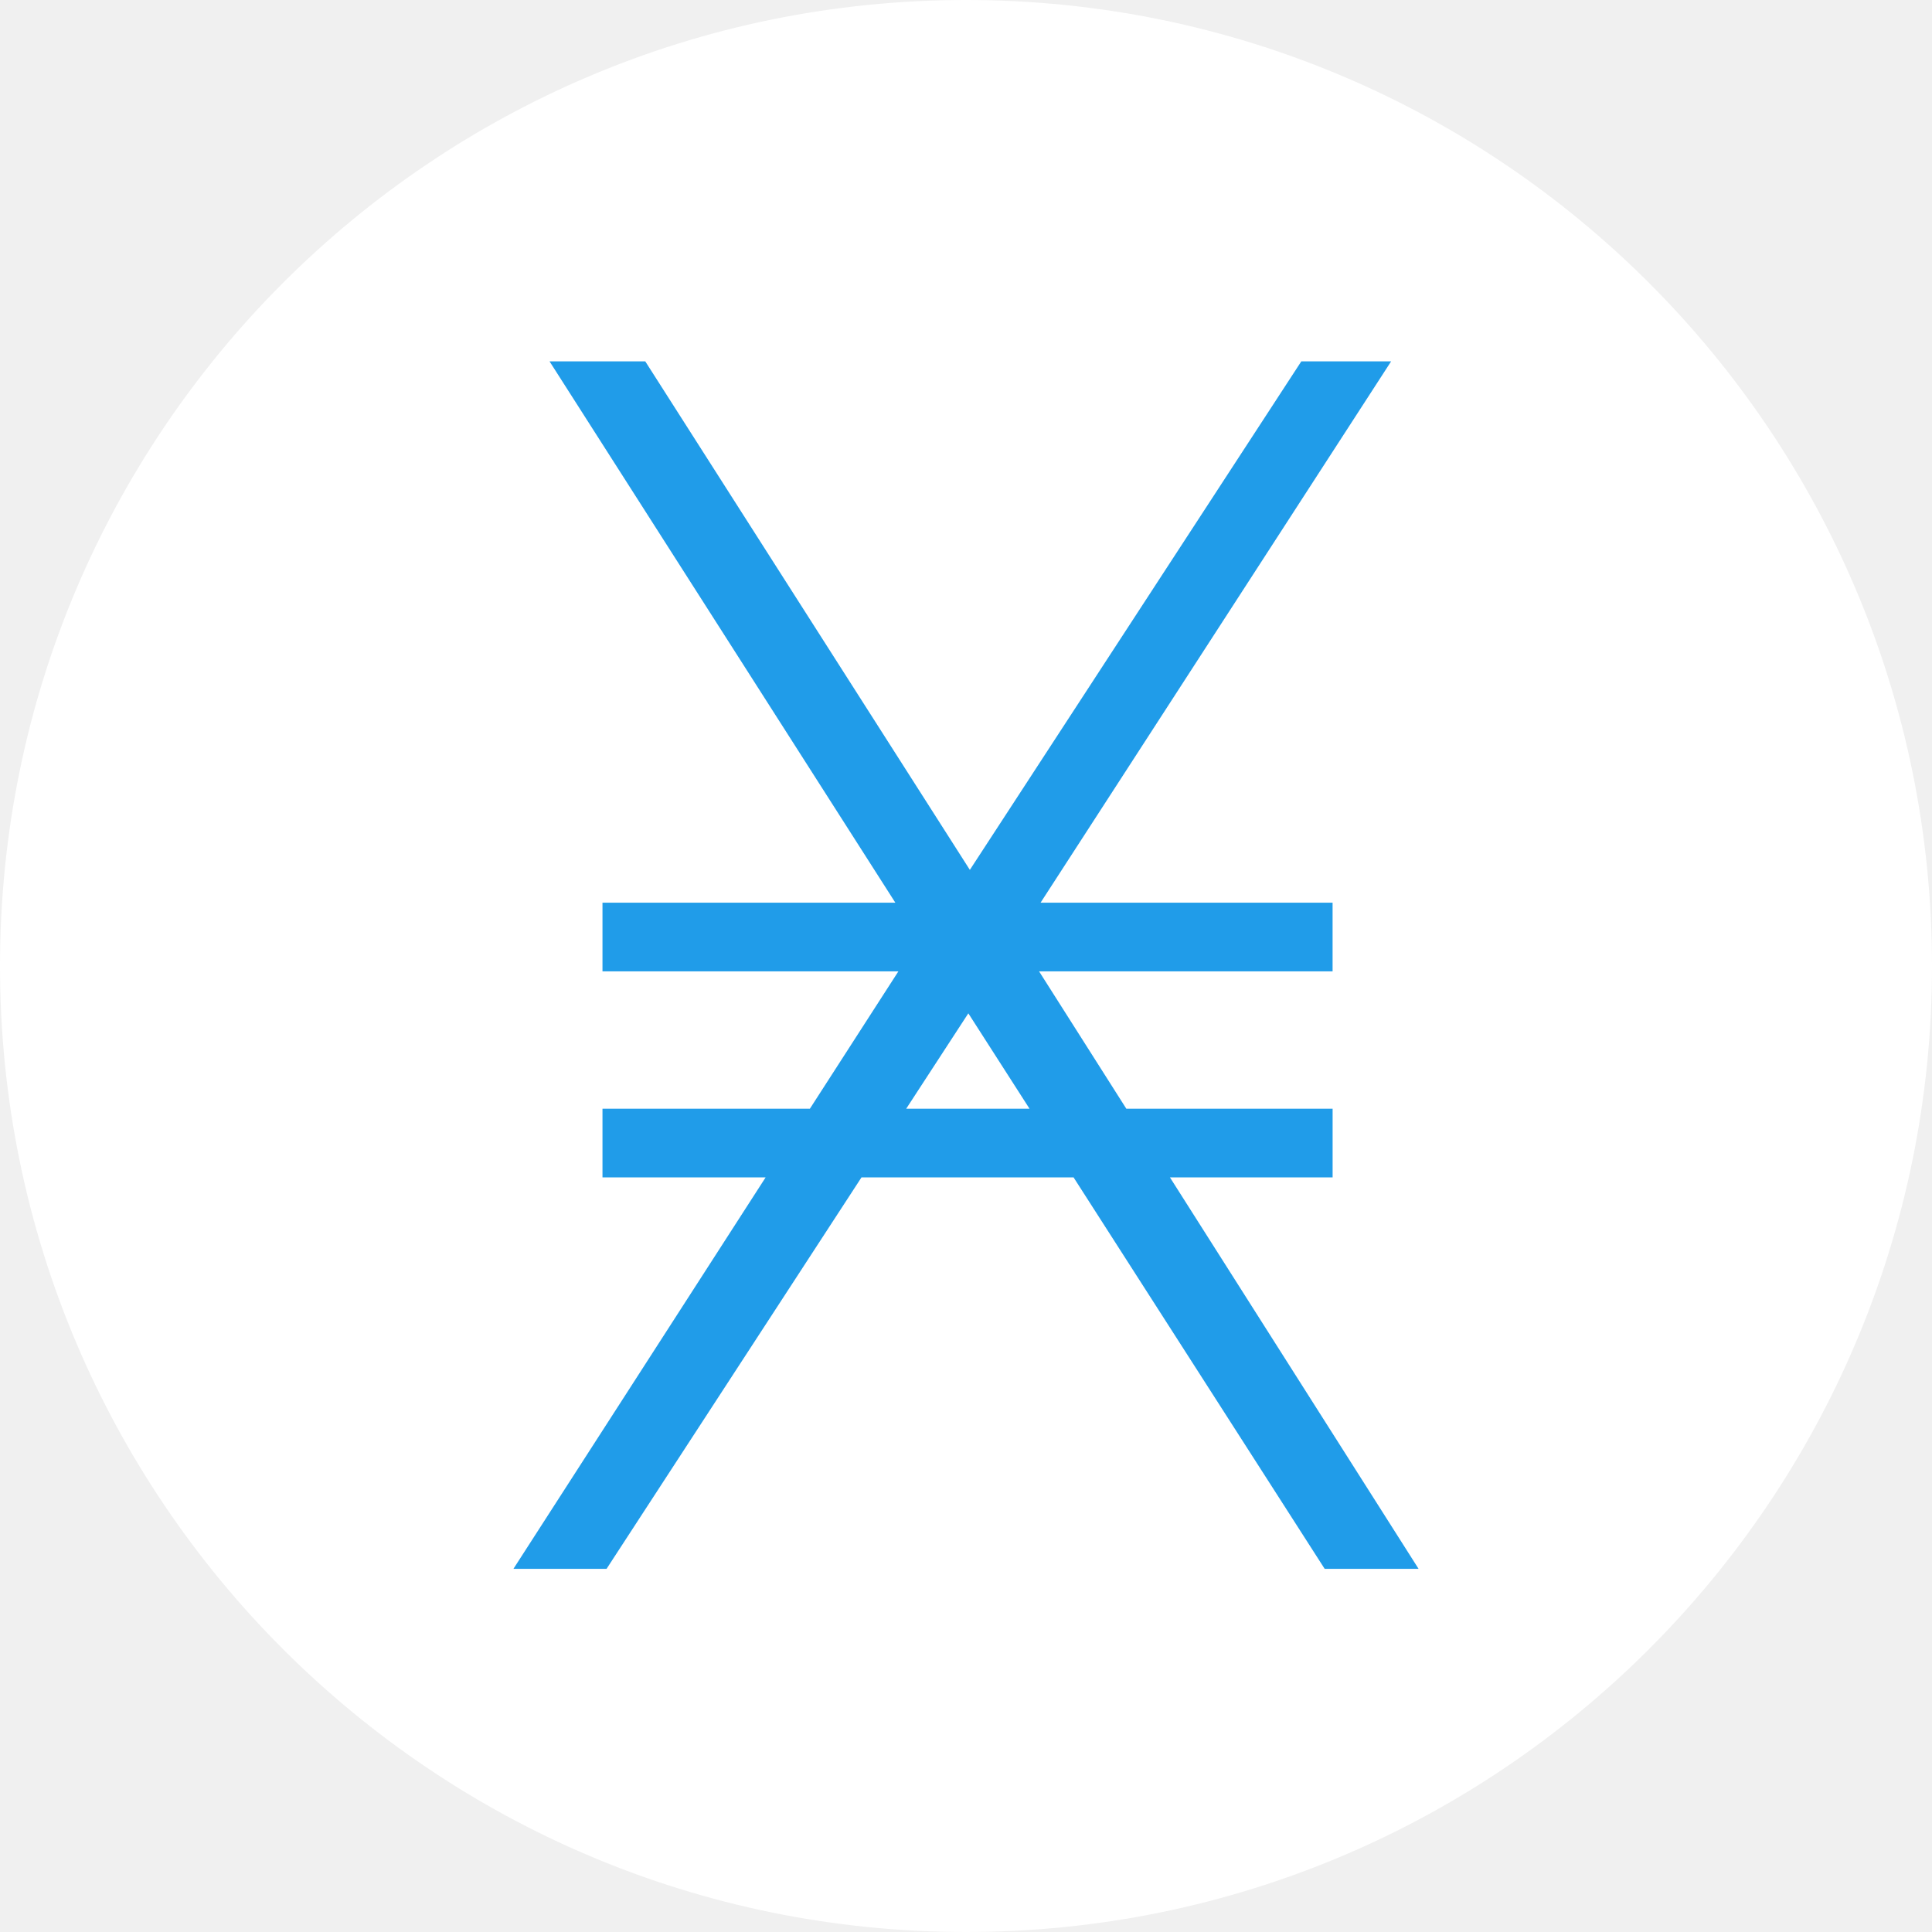
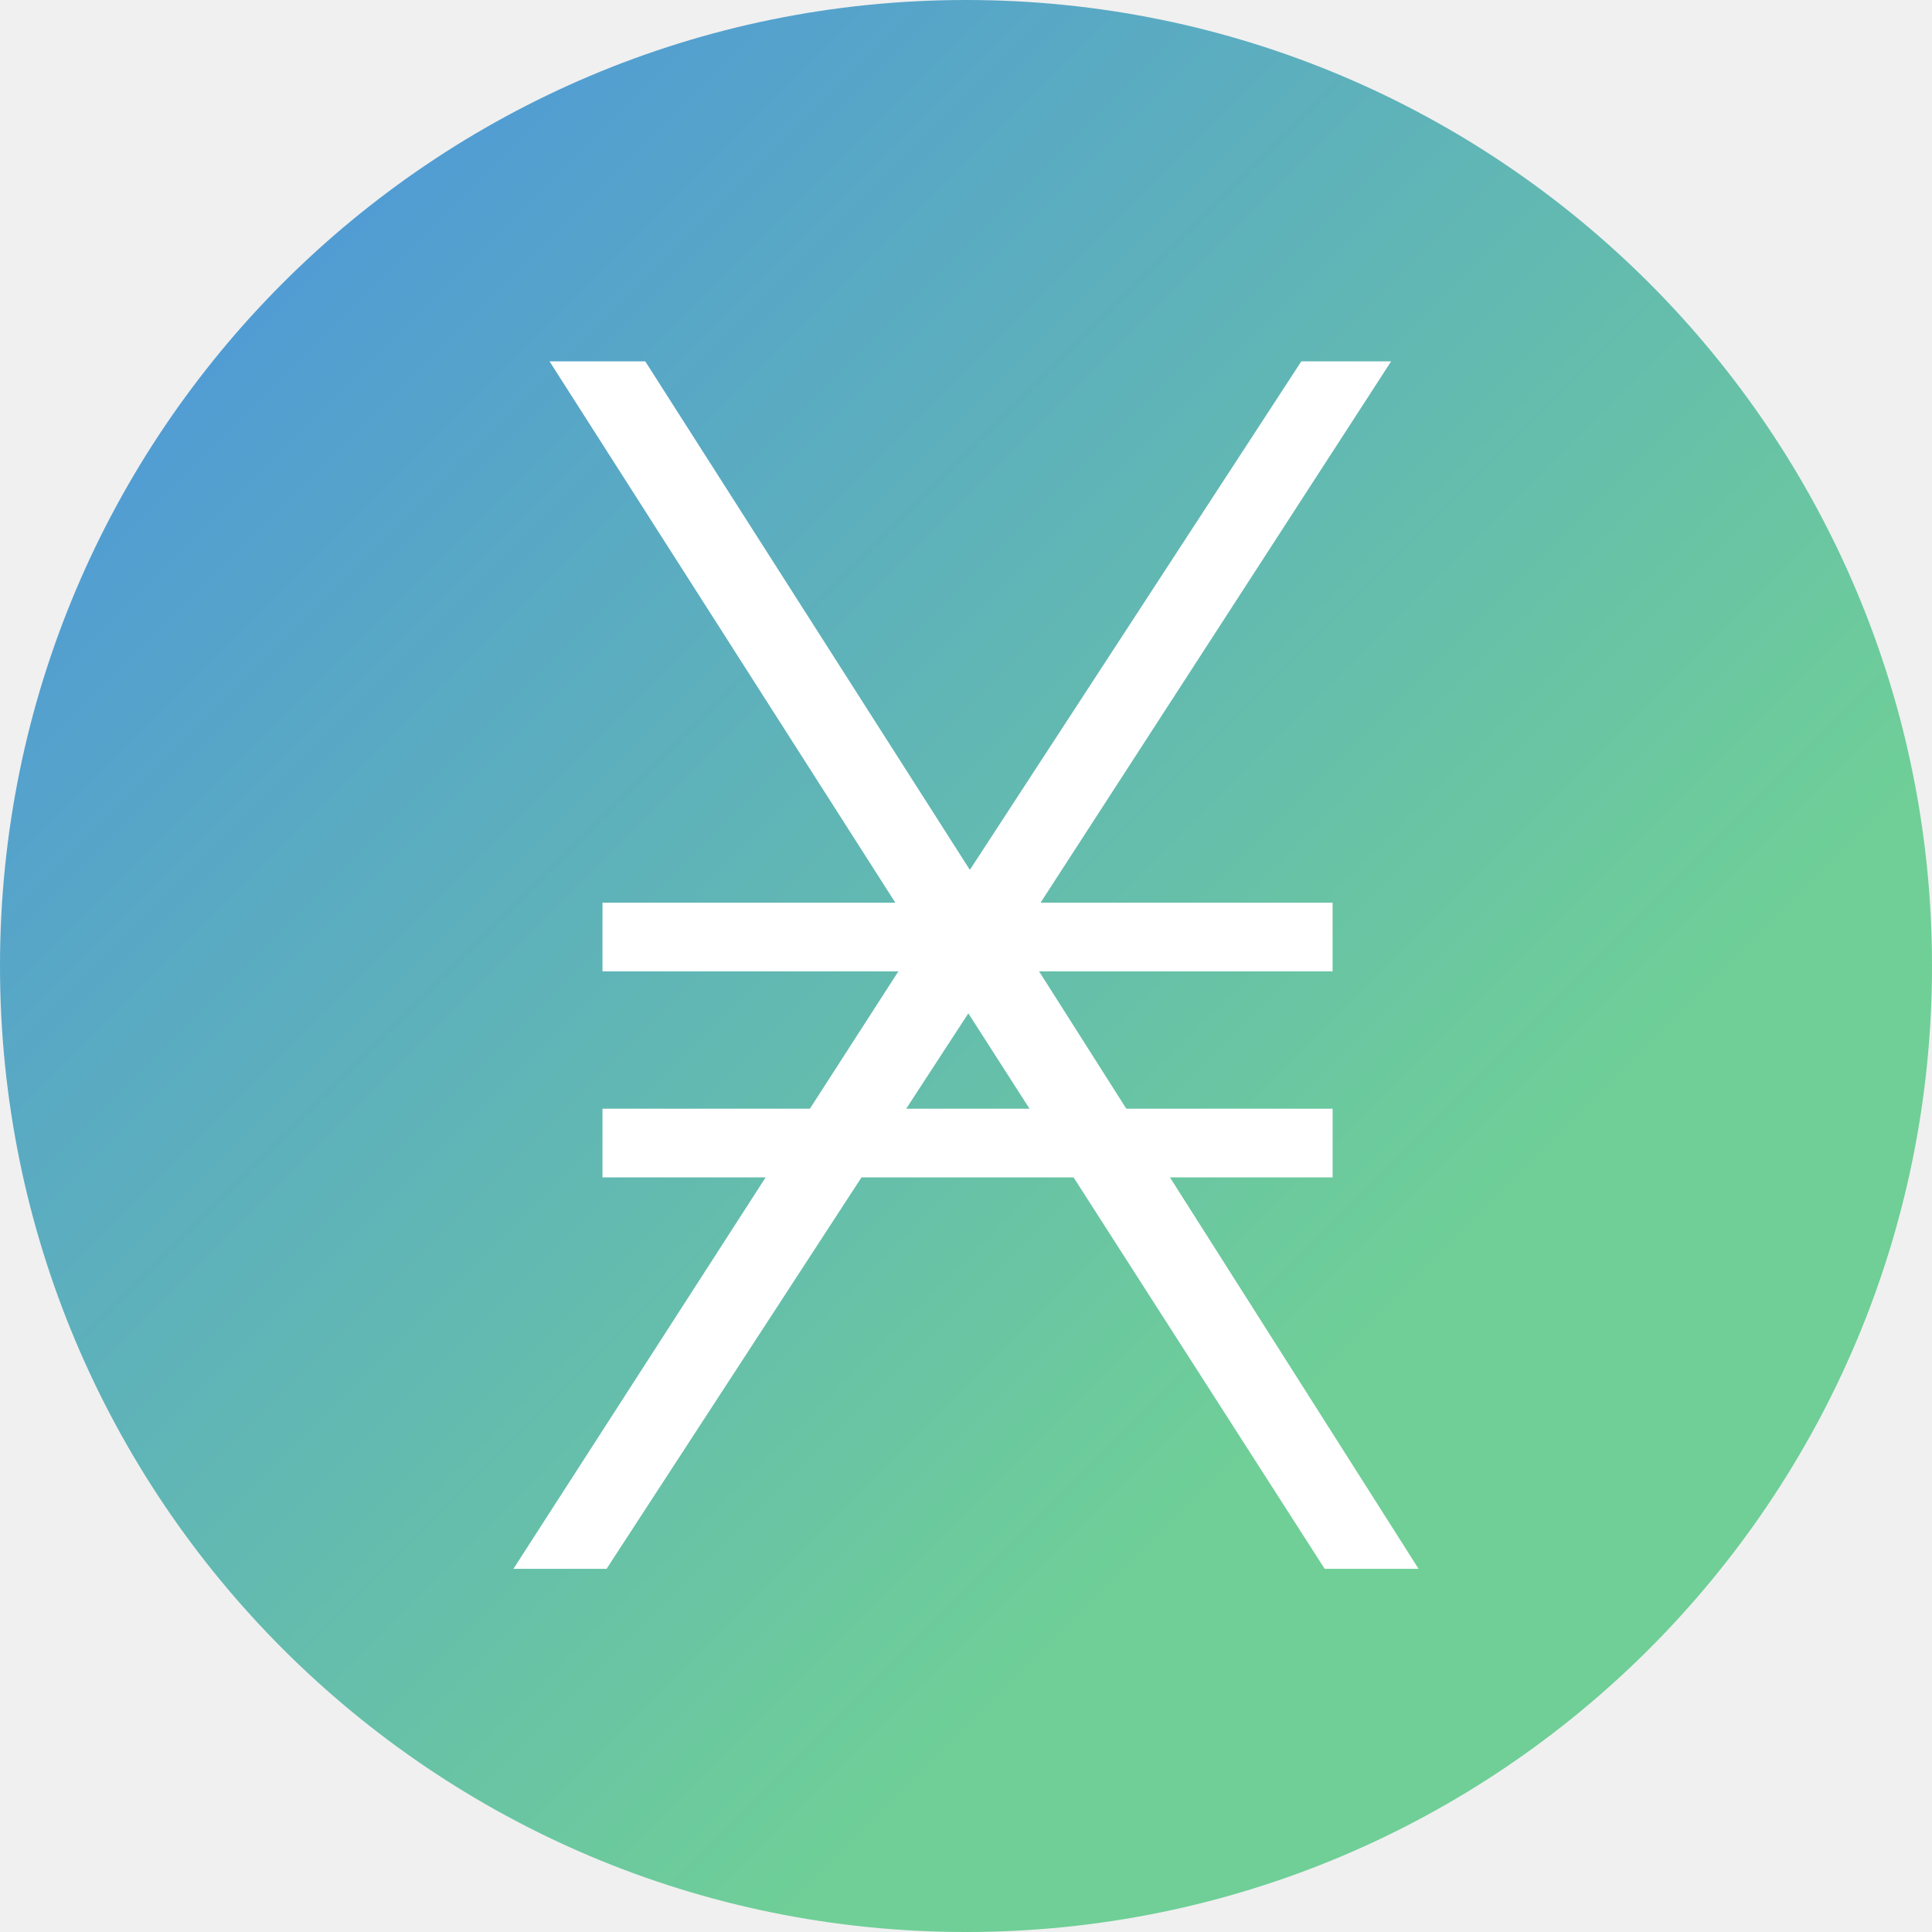
<svg xmlns="http://www.w3.org/2000/svg" width="1080" height="1080" viewBox="0 0 1080 1080" fill="none">
-   <circle cx="540" cy="540" r="540" fill="white" />
-   <path d="M740.509 877H793L654.016 658.179H744.939V619.785H629.627L580.858 543.005H744.922V504.619H581.676L777.649 202H727.445L542.156 486.267L360.707 202H307.195L500.509 504.619H336.791V543.005H502.197L452.727 619.785H336.791V658.179H427.984L287 877H339.061L481.572 658.179H600.141L740.509 877ZM506.568 619.785L541.304 566.459L575.516 619.785H506.568Z" fill="#209CE9" />
+   <defs>
+     <linearGradient id="grad1" gradientTransform="rotate(45)">
+       <stop offset="0%" stop-color="#4A90E2" />
+       <stop offset="100%" stop-color="#6FCF97" />
+     </linearGradient>
+   </defs>
+   <circle cx="540" cy="540" r="540" fill="url(#grad1)" />
+   <path d="M740.509 877H793L654.016 658.179H744.939V619.785H629.627L580.858 543.005H744.922V504.619H581.676L777.649 202H727.445L542.156 486.267L360.707 202H307.195L500.509 504.619H336.791V543.005H502.197L452.727 619.785H336.791V658.179H427.984L287 877H339.061L481.572 658.179H600.141L740.509 877ZM506.568 619.785L541.304 566.459L575.516 619.785H506.568Z" fill="white" />
</svg>
